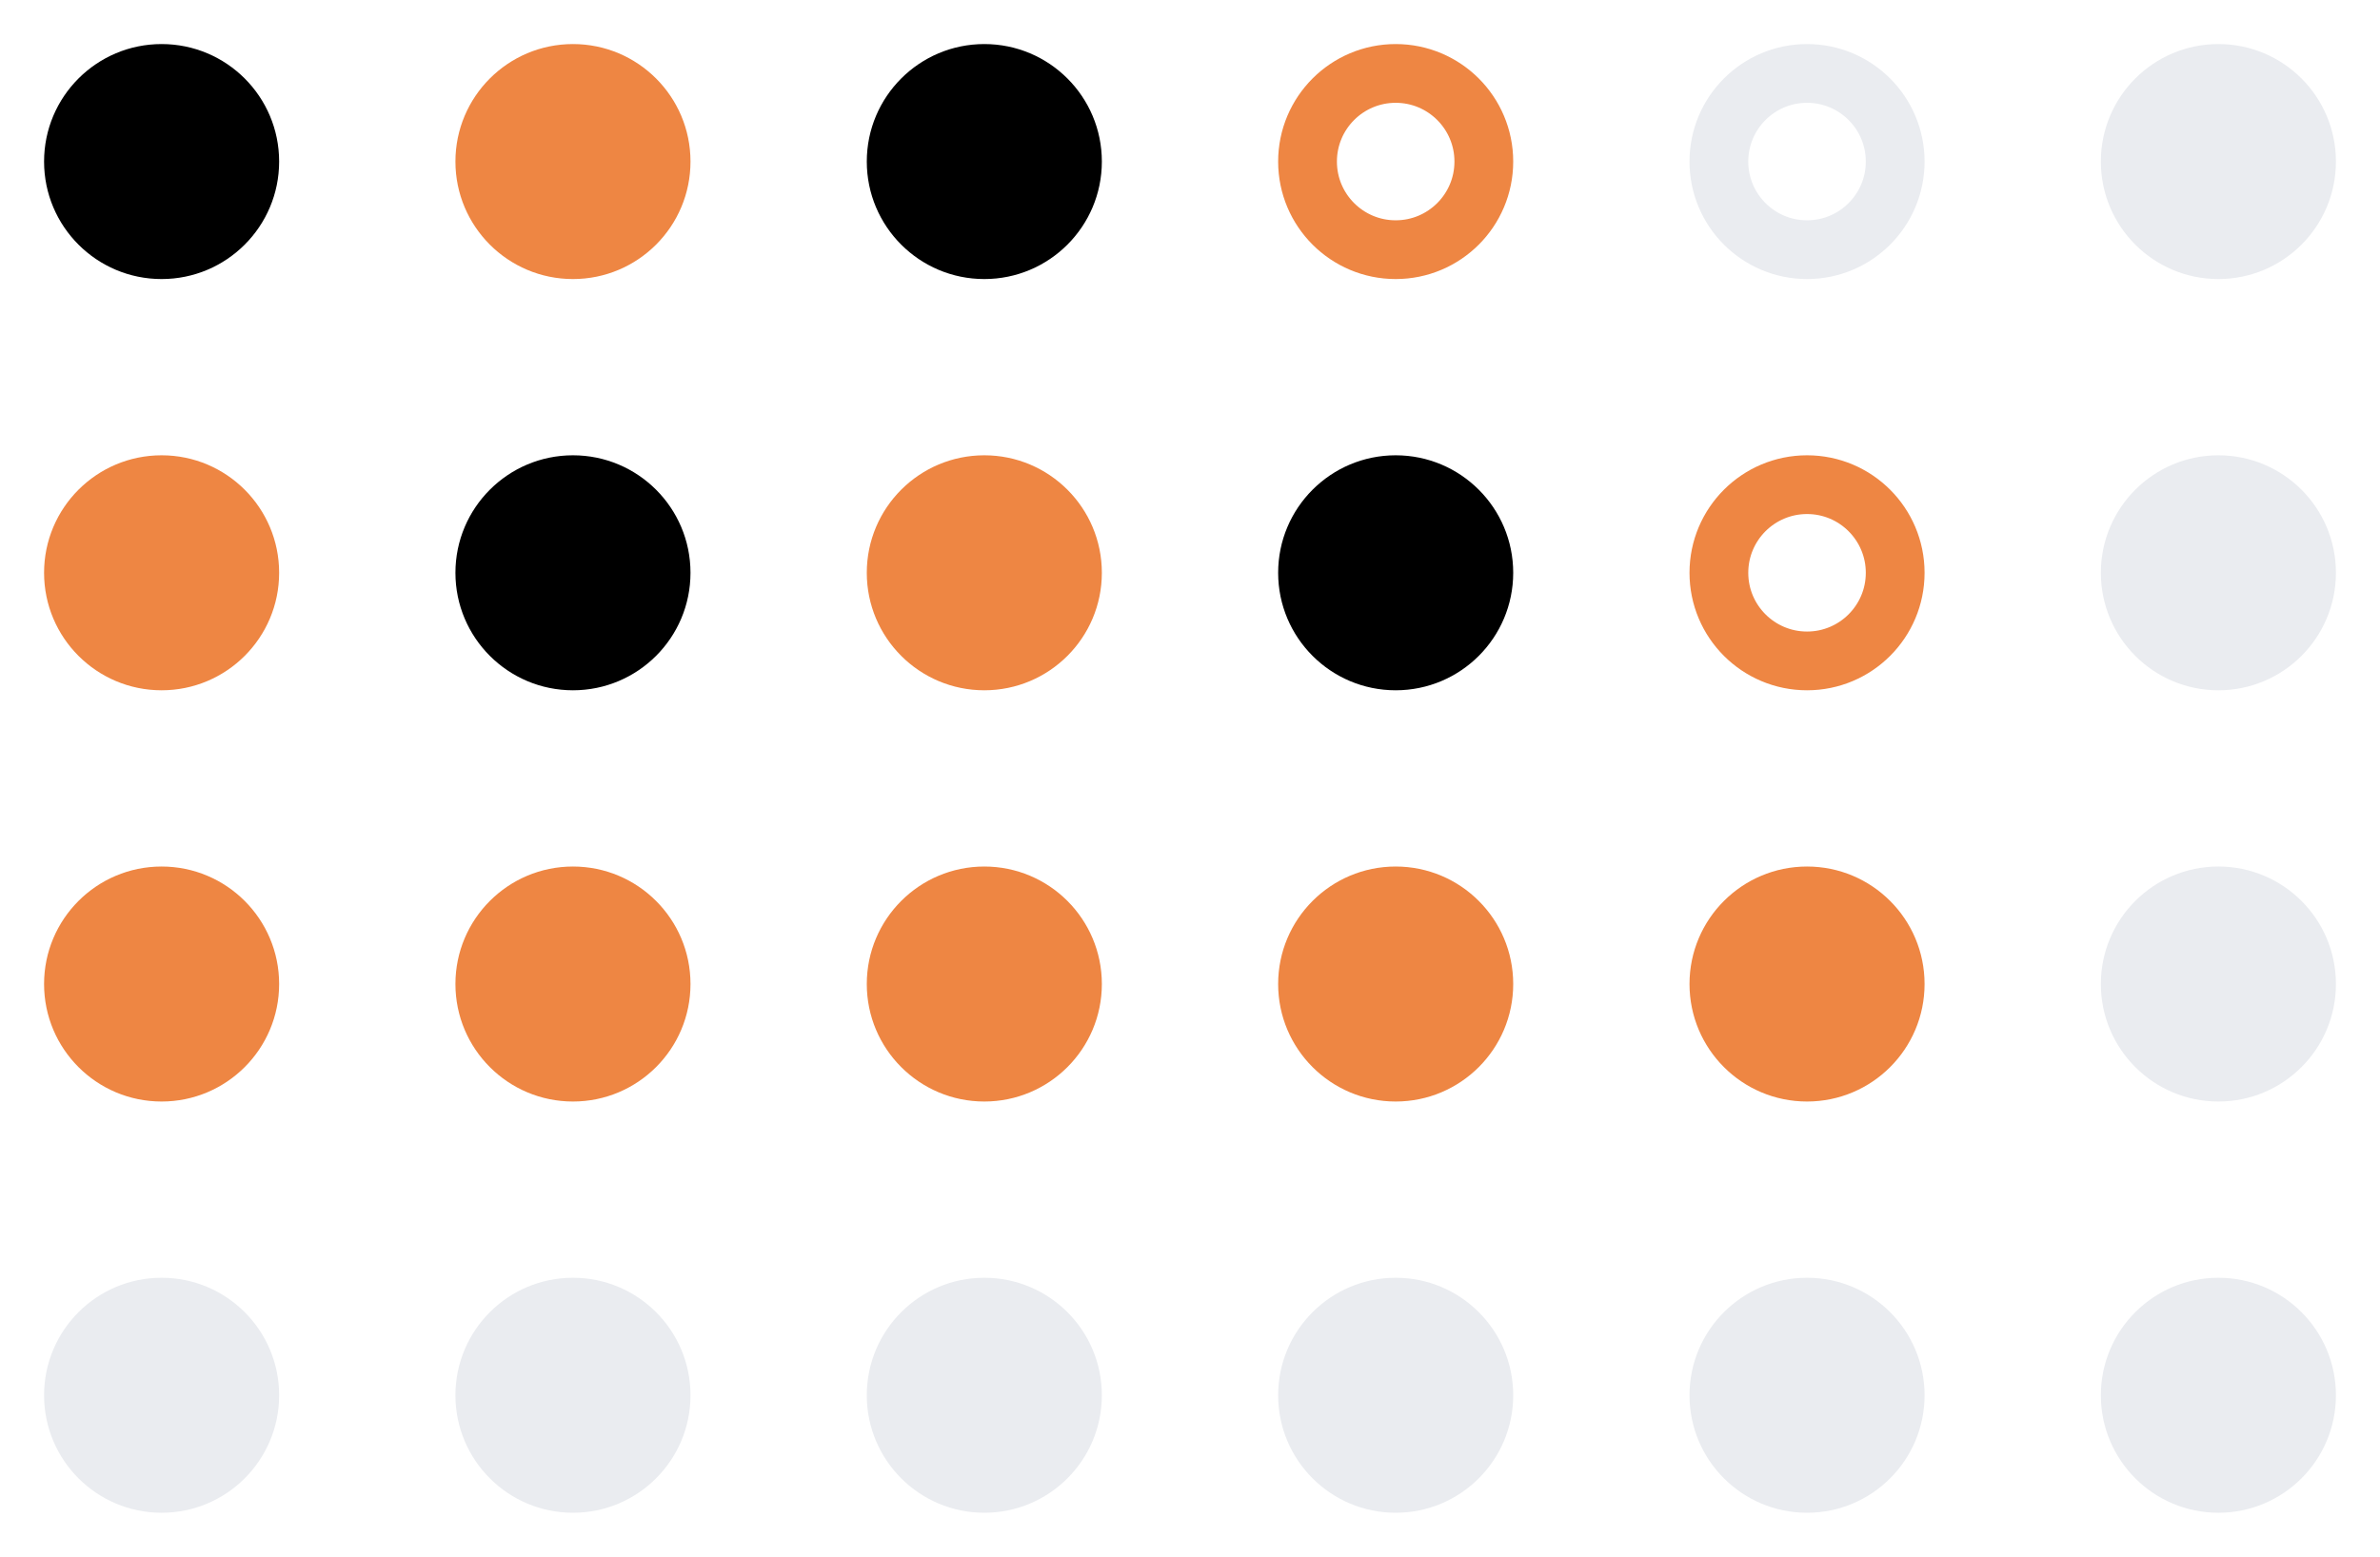
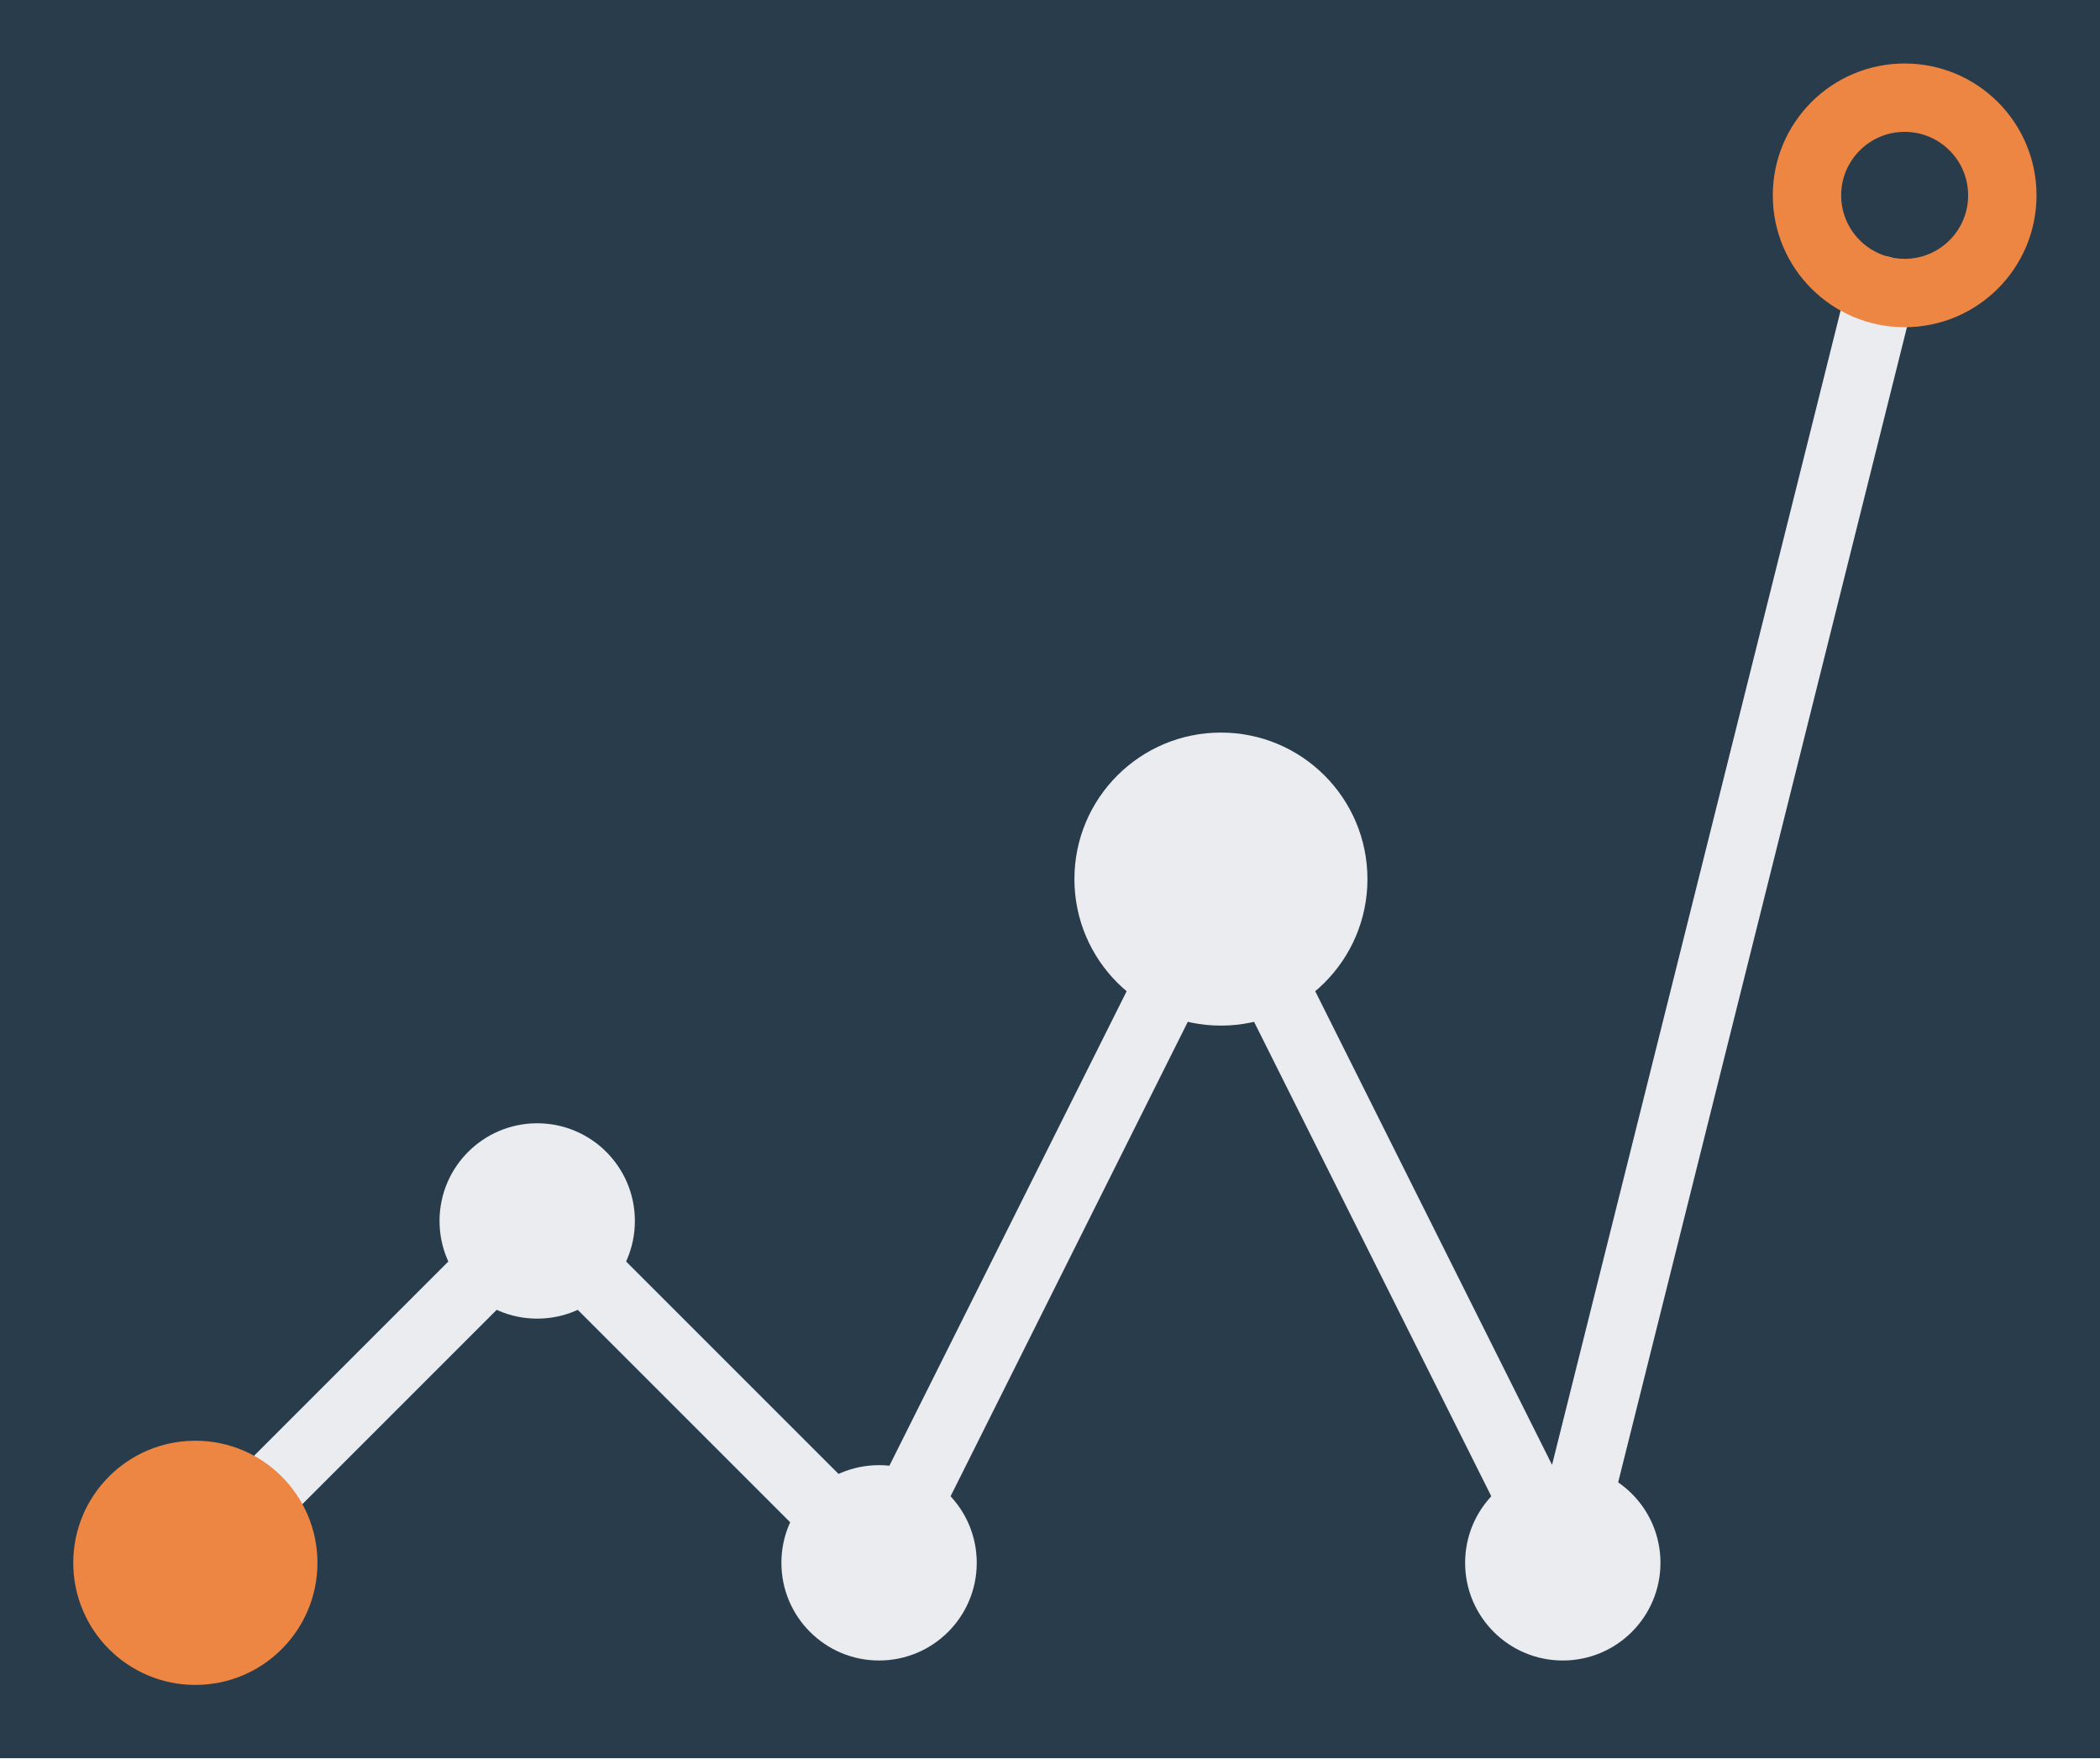
- <svg xmlns="http://www.w3.org/2000/svg" viewBox="0 0 81 53" width="162" height="106">
-   <g transform="rotate(180 40.5 26.5)">
-     <g transform="translate(81 0) rotate(90)">
-       <circle fill="#000000" cx="47.5" cy="5.5" r="4" />
-       <circle fill="#000000" cx="33.5" cy="19.5" r="4" />
-       <circle fill="#000000" cx="47.5" cy="33.5" r="4" />
-       <circle fill="#000000" cx="33.5" cy="47.5" r="4" />
-       <circle fill="#eaecf0" cx="5.5" cy="5.5" r="4" />
-       <circle fill="#eaecf0" cx="5.5" cy="19.5" r="4" />
-       <circle fill="#eaecf0" cx="5.5" cy="33.5" r="4" />
-       <circle fill="#eaecf0" cx="5.5" cy="47.5" r="4" />
-       <circle fill="#eaecf0" cx="5.5" cy="61.5" r="4" />
-       <circle fill="#eaecf0" cx="5.5" cy="75.5" r="4" />
-       <circle fill="#eaecf0" cx="19.5" cy="75.5" r="4" />
-       <circle fill="#eaecf0" cx="33.5" cy="75.5" r="4" />
-       <circle fill="#eaecf0" cx="47.5" cy="75.5" r="4" />
-       <circle fill="#ee8643" cx="19.5" cy="5.5" r="4" />
-       <circle fill="#ee8643" cx="19.5" cy="19.5" r="4" />
-       <circle fill="#ee8643" cx="19.5" cy="33.5" r="4" />
-       <circle fill="#ee8643" cx="19.5" cy="47.5" r="4" />
-       <circle fill="#ee8643" cx="19.5" cy="61.5" r="4" />
-       <circle fill="#ee8643" cx="33.5" cy="5.5" r="4" />
-       <circle fill="#ee8643" cx="33.5" cy="33.5" r="4" />
-       <circle fill="#ee8643" cx="47.5" cy="19.5" r="4" />
-       <circle stroke="#eaecf0" cx="47.5" cy="61.5" r="3" fill="none" stroke-width="2" />
-       <circle stroke="#ee8643" cx="33.5" cy="61.5" r="3" fill="none" stroke-width="2" />
-       <circle stroke="#ee8643" cx="47.5" cy="47.5" r="3" fill="none" stroke-width="2" />
-     </g>
-   </g>
+ <svg xmlns="http://www.w3.org/2000/svg" viewBox="0 0 86 72" width="172" height="144">
+   <rect width="86" height="72" fill="#293c4b" />
+   <polyline stroke="#eaecf0" fill="none" stroke-width="2.8" stroke-linecap="round" stroke-linejoin="round" points="8,64 22,50 36,64 50,36 64,64 77.03,11.88" />
+   <circle fill="#ee8643" cx="8" cy="64" r="5" />
+   <circle fill="#eaecf0" cx="22" cy="50" r="4" />
+   <circle fill="#eaecf0" cx="36" cy="64" r="4" />
+   <circle fill="#eaecf0" cx="50" cy="36" r="6" />
+   <circle fill="#eaecf0" cx="64" cy="64" r="4" />
+   <circle stroke="#ee8643" cx="78" cy="8" r="4" fill="none" stroke-width="2.8" />
</svg>
